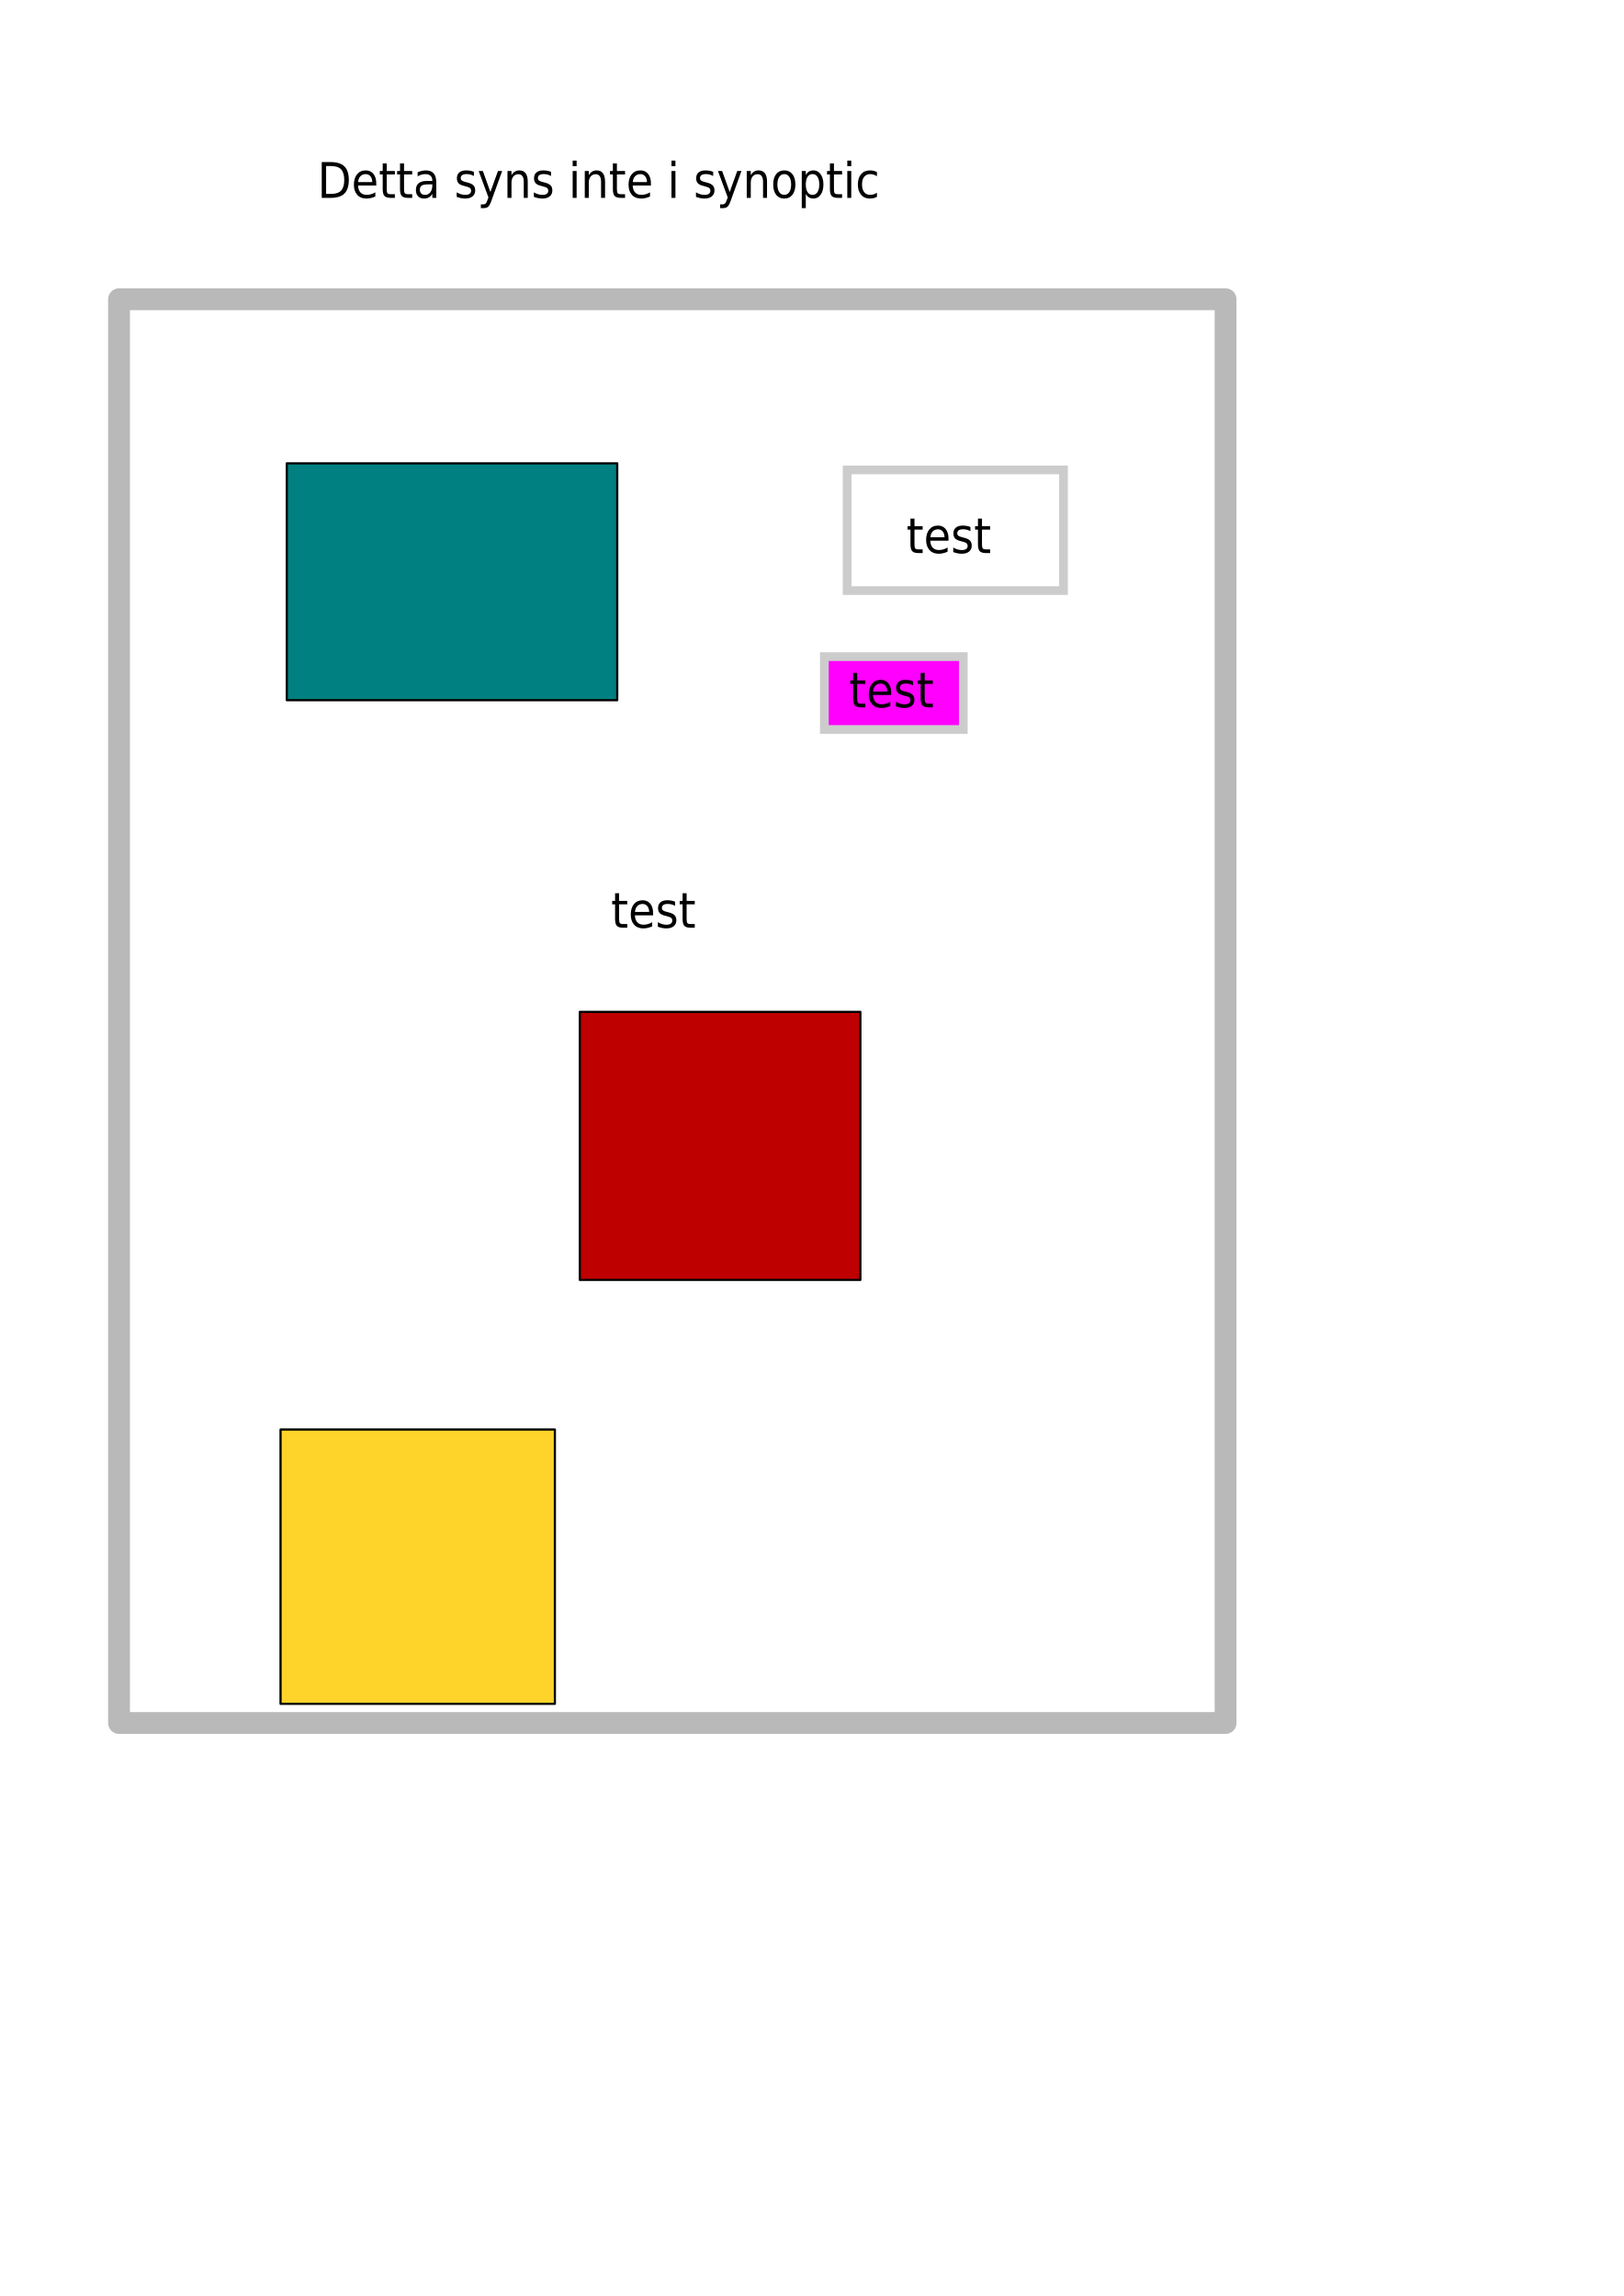
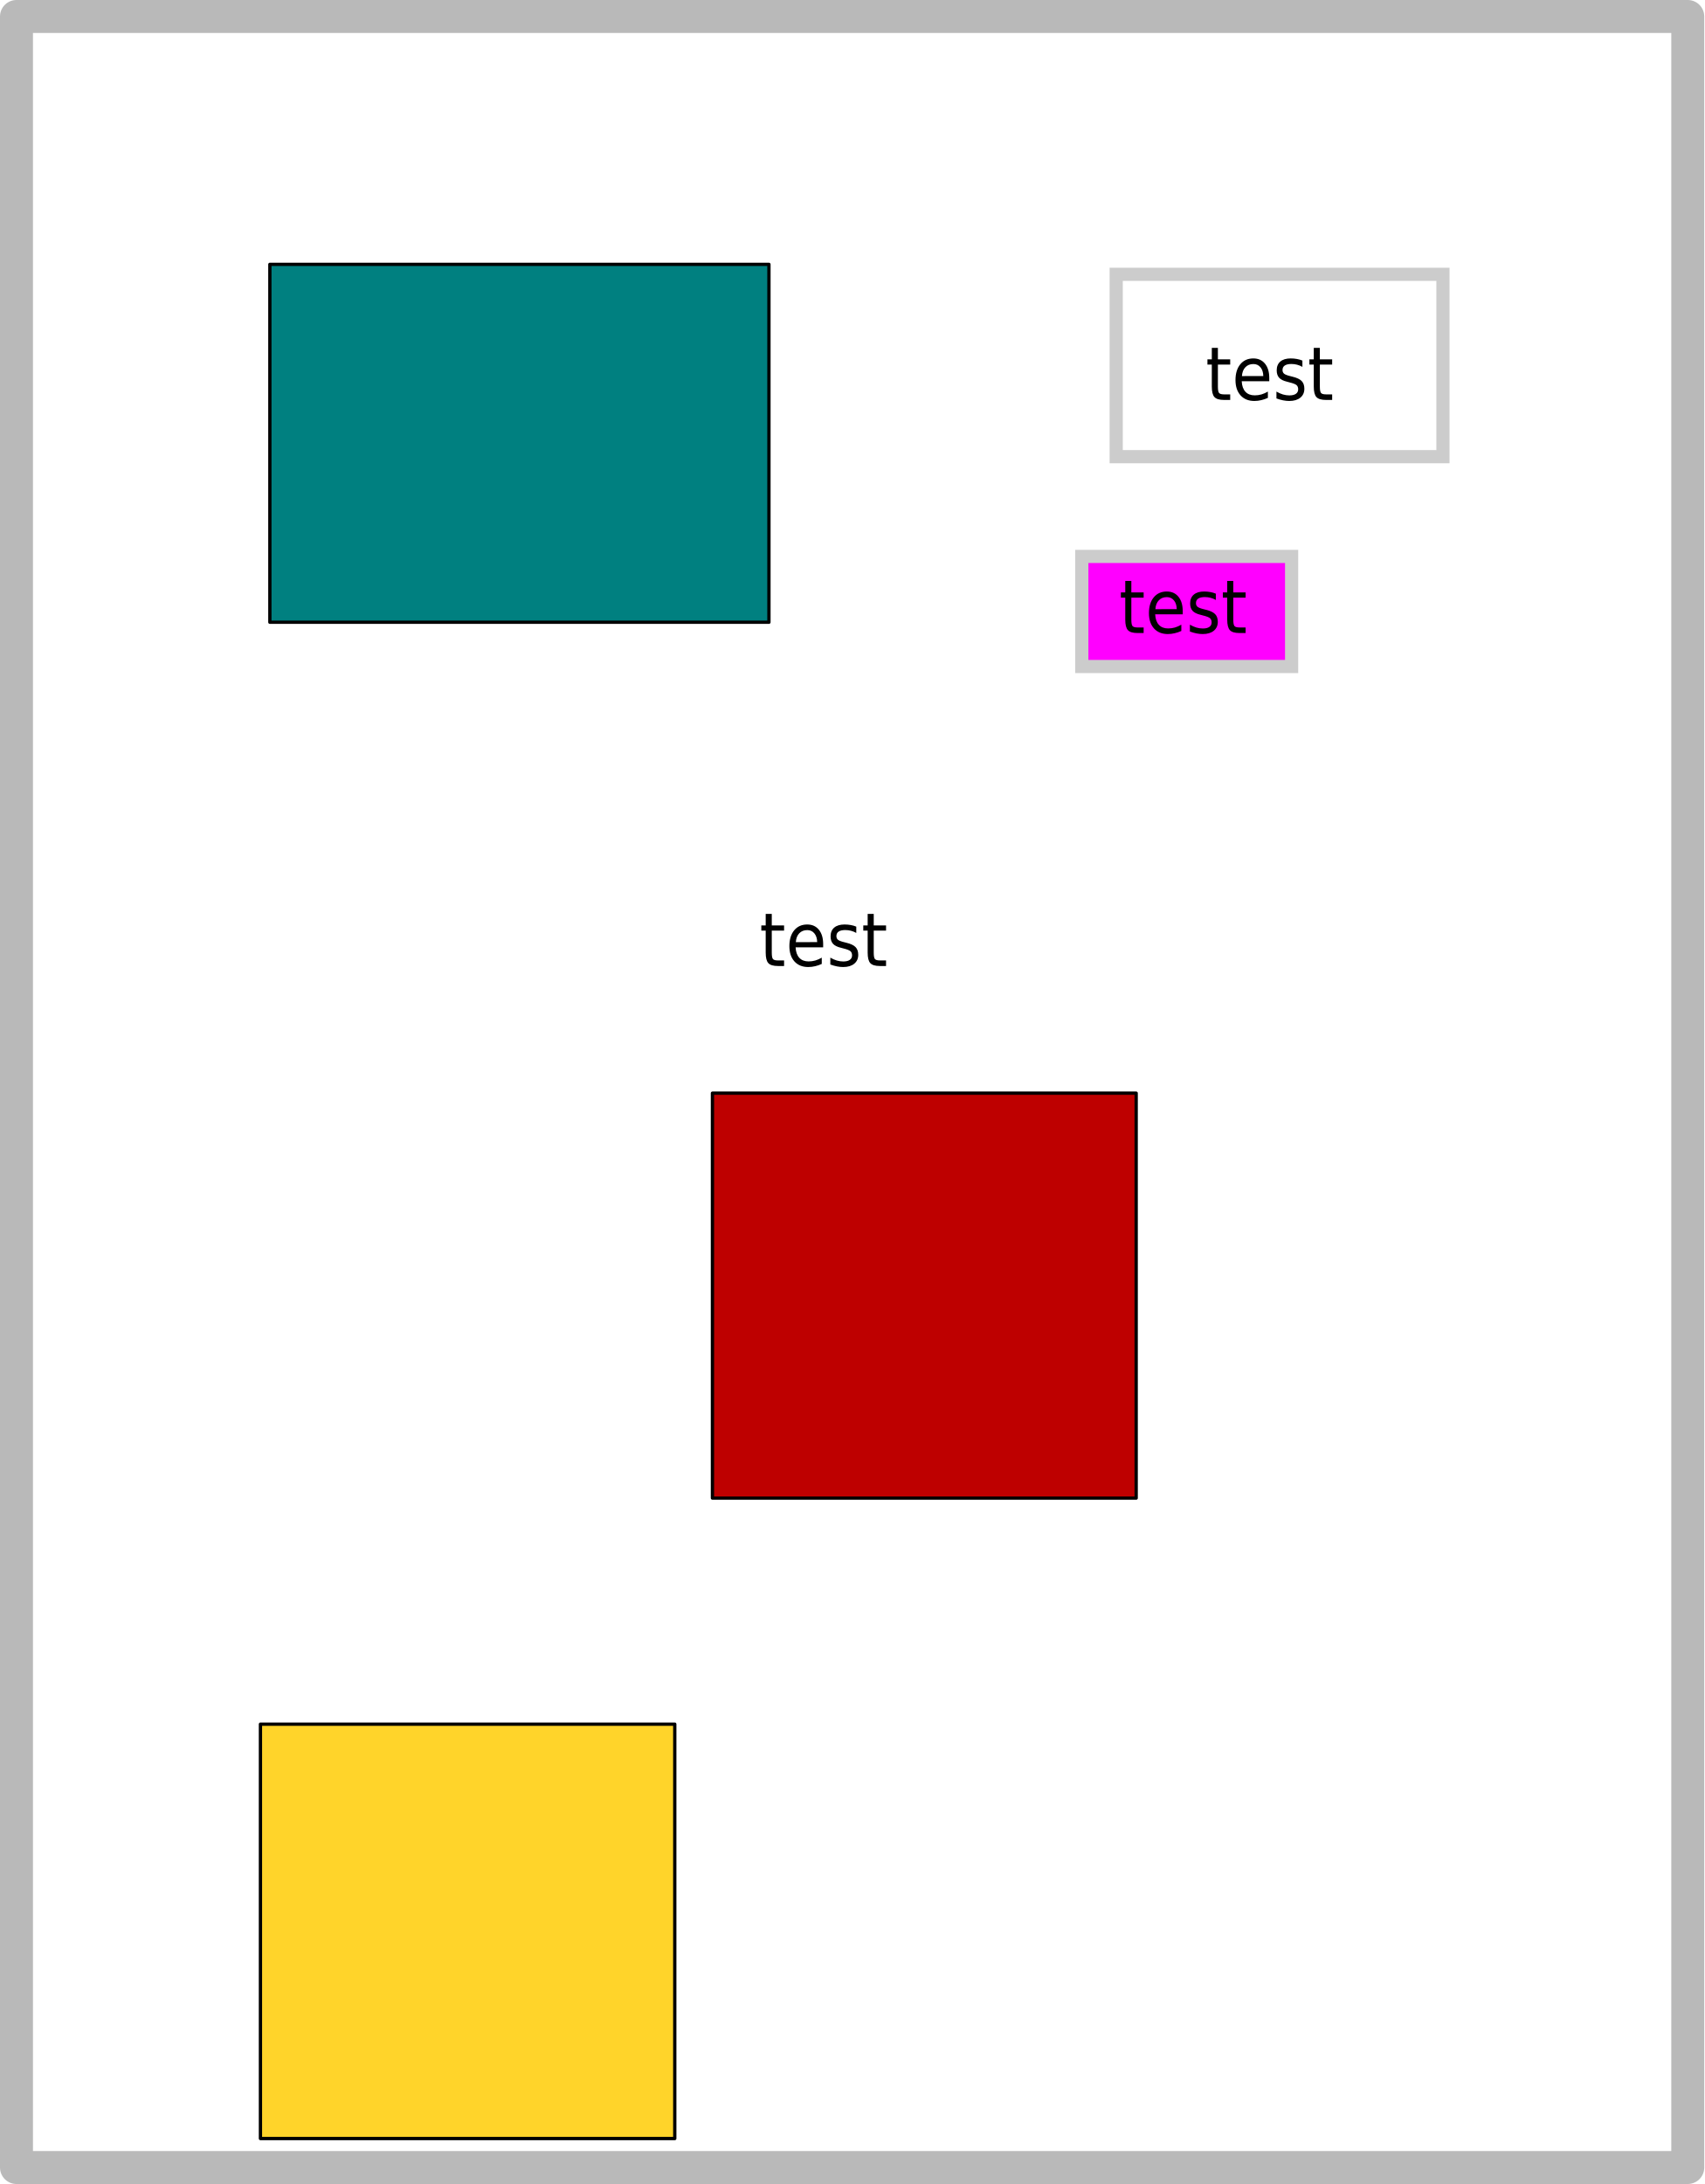
- <svg xmlns="http://www.w3.org/2000/svg" width="210mm" height="297mm" viewBox="0 0 744.094 1052.362" id="svg6521" version="1.1">
+ <svg xmlns="http://www.w3.org/2000/svg" width="145.936mm" height="186.989mm" viewBox="0 0 517.097 662.559" id="svg6521" version="1.1">
  <defs id="defs6523" />
-   <g id="layer1" style="display:inline">
+   <g id="layer1" style="display:inline" transform="translate(-49.54824,-132.164)">
    <g id="layer4">
      <rect style="display:inline;opacity:1;fill:#008080;fill-opacity:1;stroke:#000000;stroke-width:1;stroke-linejoin:round;stroke-miterlimit:4;stroke-dasharray:none;stroke-dashoffset:0;stroke-opacity:1" id="rect7070" width="151.429" height="108.571" x="131.429" y="212.362">
        </rect>
    </g>
    <g id="layer6">
      <rect style="opacity:0.274;fill:none;fill-opacity:1;stroke:#000000;stroke-width:10;stroke-linejoin:round;stroke-miterlimit:4;stroke-dasharray:none;stroke-dashoffset:0;stroke-opacity:1" id="rect15552" width="507.097" height="652.559" x="54.548" y="137.164" />
      <g id="g5656">
-         <text id="text15509" y="253.493" x="415.36" style="display:inline;font-style:normal;font-variant:normal;font-weight:normal;font-stretch:semi-condensed;font-size:22.5px;line-height:100%;font-family:'DejaVu Sans';-inkscape-font-specification:'DejaVu Sans, Semi-Condensed';text-align:start;letter-spacing:0px;word-spacing:0px;writing-mode:lr-tb;text-anchor:start;fill:#000000;fill-opacity:1;stroke:none;stroke-width:1px;stroke-linecap:butt;stroke-linejoin:miter;stroke-opacity:1" xml:space="preserve">
-           <tspan y="253.493" x="415.36" id="tspan15513">test</tspan>
+         <text id="text15509" y="253.493" x="415.36" style="font-style:normal;font-variant:normal;font-weight:normal;font-stretch:semi-condensed;line-height:0%;font-family:'DejaVu Sans';-inkscape-font-specification:'DejaVu Sans, Semi-Condensed';text-align:start;letter-spacing:0px;word-spacing:0px;writing-mode:lr-tb;text-anchor:start;display:inline;fill:#000000;fill-opacity:1;stroke:none;stroke-width:1px;stroke-linecap:butt;stroke-linejoin:miter;stroke-opacity:1" xml:space="preserve">
+           <tspan y="253.493" x="415.36" id="tspan15513" style="font-size:22.5px;line-height:1">test</tspan>
        </text>
        <rect y="215.386" x="388.223" height="55.311" width="99.143" id="rect5654" style="color:#000000;clip-rule:nonzero;display:inline;overflow:visible;visibility:visible;opacity:1;isolation:auto;mix-blend-mode:normal;color-interpolation:sRGB;color-interpolation-filters:linearRGB;solid-color:#000000;solid-opacity:1;fill:none;fill-opacity:1;fill-rule:evenodd;stroke:#cccccc;stroke-width:4;stroke-linecap:round;stroke-linejoin:miter;stroke-miterlimit:4;stroke-dasharray:none;stroke-dashoffset:0;stroke-opacity:1;color-rendering:auto;image-rendering:auto;shape-rendering:auto;text-rendering:auto;enable-background:accumulate" />
      </g>
    </g>
    <g id="layer2" style="display:inline">
      <g id="layer5" style="display:inline">
        <rect style="display:inline;opacity:1;fill:#ffd42a;fill-opacity:1;stroke:#000000;stroke-width:1;stroke-linejoin:round;stroke-miterlimit:4;stroke-dasharray:none;stroke-dashoffset:0;stroke-opacity:1" id="rect7074" width="125.714" height="125.714" x="128.571" y="655.219" />
      </g>
      <g id="layer3" style="display:inline">
        <rect style="color:#000000;clip-rule:nonzero;display:inline;overflow:visible;visibility:visible;opacity:1;isolation:auto;mix-blend-mode:normal;color-interpolation:sRGB;color-interpolation-filters:linearRGB;solid-color:#000000;solid-opacity:1;fill:#ff00ff;fill-opacity:1;fill-rule:evenodd;stroke:#cccccc;stroke-width:4;stroke-linecap:round;stroke-linejoin:miter;stroke-miterlimit:4;stroke-dasharray:none;stroke-dashoffset:0;stroke-opacity:1;color-rendering:auto;image-rendering:auto;shape-rendering:auto;text-rendering:auto;enable-background:accumulate" id="rect5662" width="63.66" height="33.396" x="377.787" y="300.962">
          </rect>
        <rect style="display:inline;opacity:1;fill:#be0000;fill-opacity:1;stroke:#000000;stroke-width:1;stroke-linejoin:round;stroke-miterlimit:4;stroke-dasharray:none;stroke-dashoffset:0;stroke-opacity:1" id="rect7072" width="128.571" height="122.857" x="265.714" y="463.791">
          </rect>
-         <text xml:space="preserve" style="display:inline;font-style:normal;font-variant:normal;font-weight:normal;font-stretch:semi-condensed;font-size:22.5px;line-height:100%;font-family:'DejaVu Sans';-inkscape-font-specification:'DejaVu Sans, Semi-Condensed';text-align:start;letter-spacing:0px;word-spacing:0px;writing-mode:lr-tb;text-anchor:start;fill:#000000;fill-opacity:1;stroke:none;stroke-width:1px;stroke-linecap:butt;stroke-linejoin:miter;stroke-opacity:1" x="280" y="425.219" id="text7372">
-           <tspan id="tspan7374" x="280" y="425.219">test</tspan>
+         <text xml:space="preserve" style="font-style:normal;font-variant:normal;font-weight:normal;font-stretch:semi-condensed;line-height:0%;font-family:'DejaVu Sans';-inkscape-font-specification:'DejaVu Sans, Semi-Condensed';text-align:start;letter-spacing:0px;word-spacing:0px;writing-mode:lr-tb;text-anchor:start;display:inline;fill:#000000;fill-opacity:1;stroke:none;stroke-width:1px;stroke-linecap:butt;stroke-linejoin:miter;stroke-opacity:1" x="280" y="425.219" id="text7372">
+           <tspan id="tspan7374" x="280" y="425.219" style="font-size:22.5px;line-height:1">test</tspan>
        </text>
-         <text id="text15503" y="324.204" x="389.096" style="display:inline;font-style:normal;font-variant:normal;font-weight:normal;font-stretch:semi-condensed;font-size:22.5px;line-height:100%;font-family:'DejaVu Sans';-inkscape-font-specification:'DejaVu Sans, Semi-Condensed';text-align:start;letter-spacing:0px;word-spacing:0px;writing-mode:lr-tb;text-anchor:start;fill:#000000;fill-opacity:1;stroke:none;stroke-width:1px;stroke-linecap:butt;stroke-linejoin:miter;stroke-opacity:1" xml:space="preserve">
-           <tspan y="324.204" x="389.096" id="tspan15507">test</tspan>
+         <text id="text15503" y="324.204" x="389.096" style="font-style:normal;font-variant:normal;font-weight:normal;font-stretch:semi-condensed;line-height:0%;font-family:'DejaVu Sans';-inkscape-font-specification:'DejaVu Sans, Semi-Condensed';text-align:start;letter-spacing:0px;word-spacing:0px;writing-mode:lr-tb;text-anchor:start;display:inline;fill:#000000;fill-opacity:1;stroke:none;stroke-width:1px;stroke-linecap:butt;stroke-linejoin:miter;stroke-opacity:1" xml:space="preserve">
+           <tspan y="324.204" x="389.096" id="tspan15507" style="font-size:22.5px;line-height:1">test</tspan>
        </text>
      </g>
    </g>
    <g id="layer7">
-       <text xml:space="preserve" style="font-style:normal;font-variant:normal;font-weight:normal;font-stretch:semi-condensed;font-size:22.5px;line-height:100%;font-family:'DejaVu Sans';-inkscape-font-specification:'DejaVu Sans, Semi-Condensed';text-align:start;letter-spacing:0px;word-spacing:0px;writing-mode:lr-tb;text-anchor:start;fill:#000000;fill-opacity:1;stroke:none;stroke-width:1px;stroke-linecap:butt;stroke-linejoin:miter;stroke-opacity:1" x="145.462" y="90.697" id="text15555">
-         <tspan id="tspan15557" x="145.462" y="90.697">Detta syns inte i synoptic</tspan>
+       <text xml:space="preserve" style="font-style:normal;font-variant:normal;font-weight:normal;font-stretch:semi-condensed;line-height:0%;font-family:'DejaVu Sans';-inkscape-font-specification:'DejaVu Sans, Semi-Condensed';text-align:start;letter-spacing:0px;word-spacing:0px;writing-mode:lr-tb;text-anchor:start;fill:#000000;fill-opacity:1;stroke:none;stroke-width:1px;stroke-linecap:butt;stroke-linejoin:miter;stroke-opacity:1" x="145.462" y="90.697" id="text15555">
+         <tspan id="tspan15557" x="145.462" y="90.697" style="font-size:22.5px;line-height:1">Detta syns inte i synoptic</tspan>
      </text>
    </g>
  </g>
</svg>
